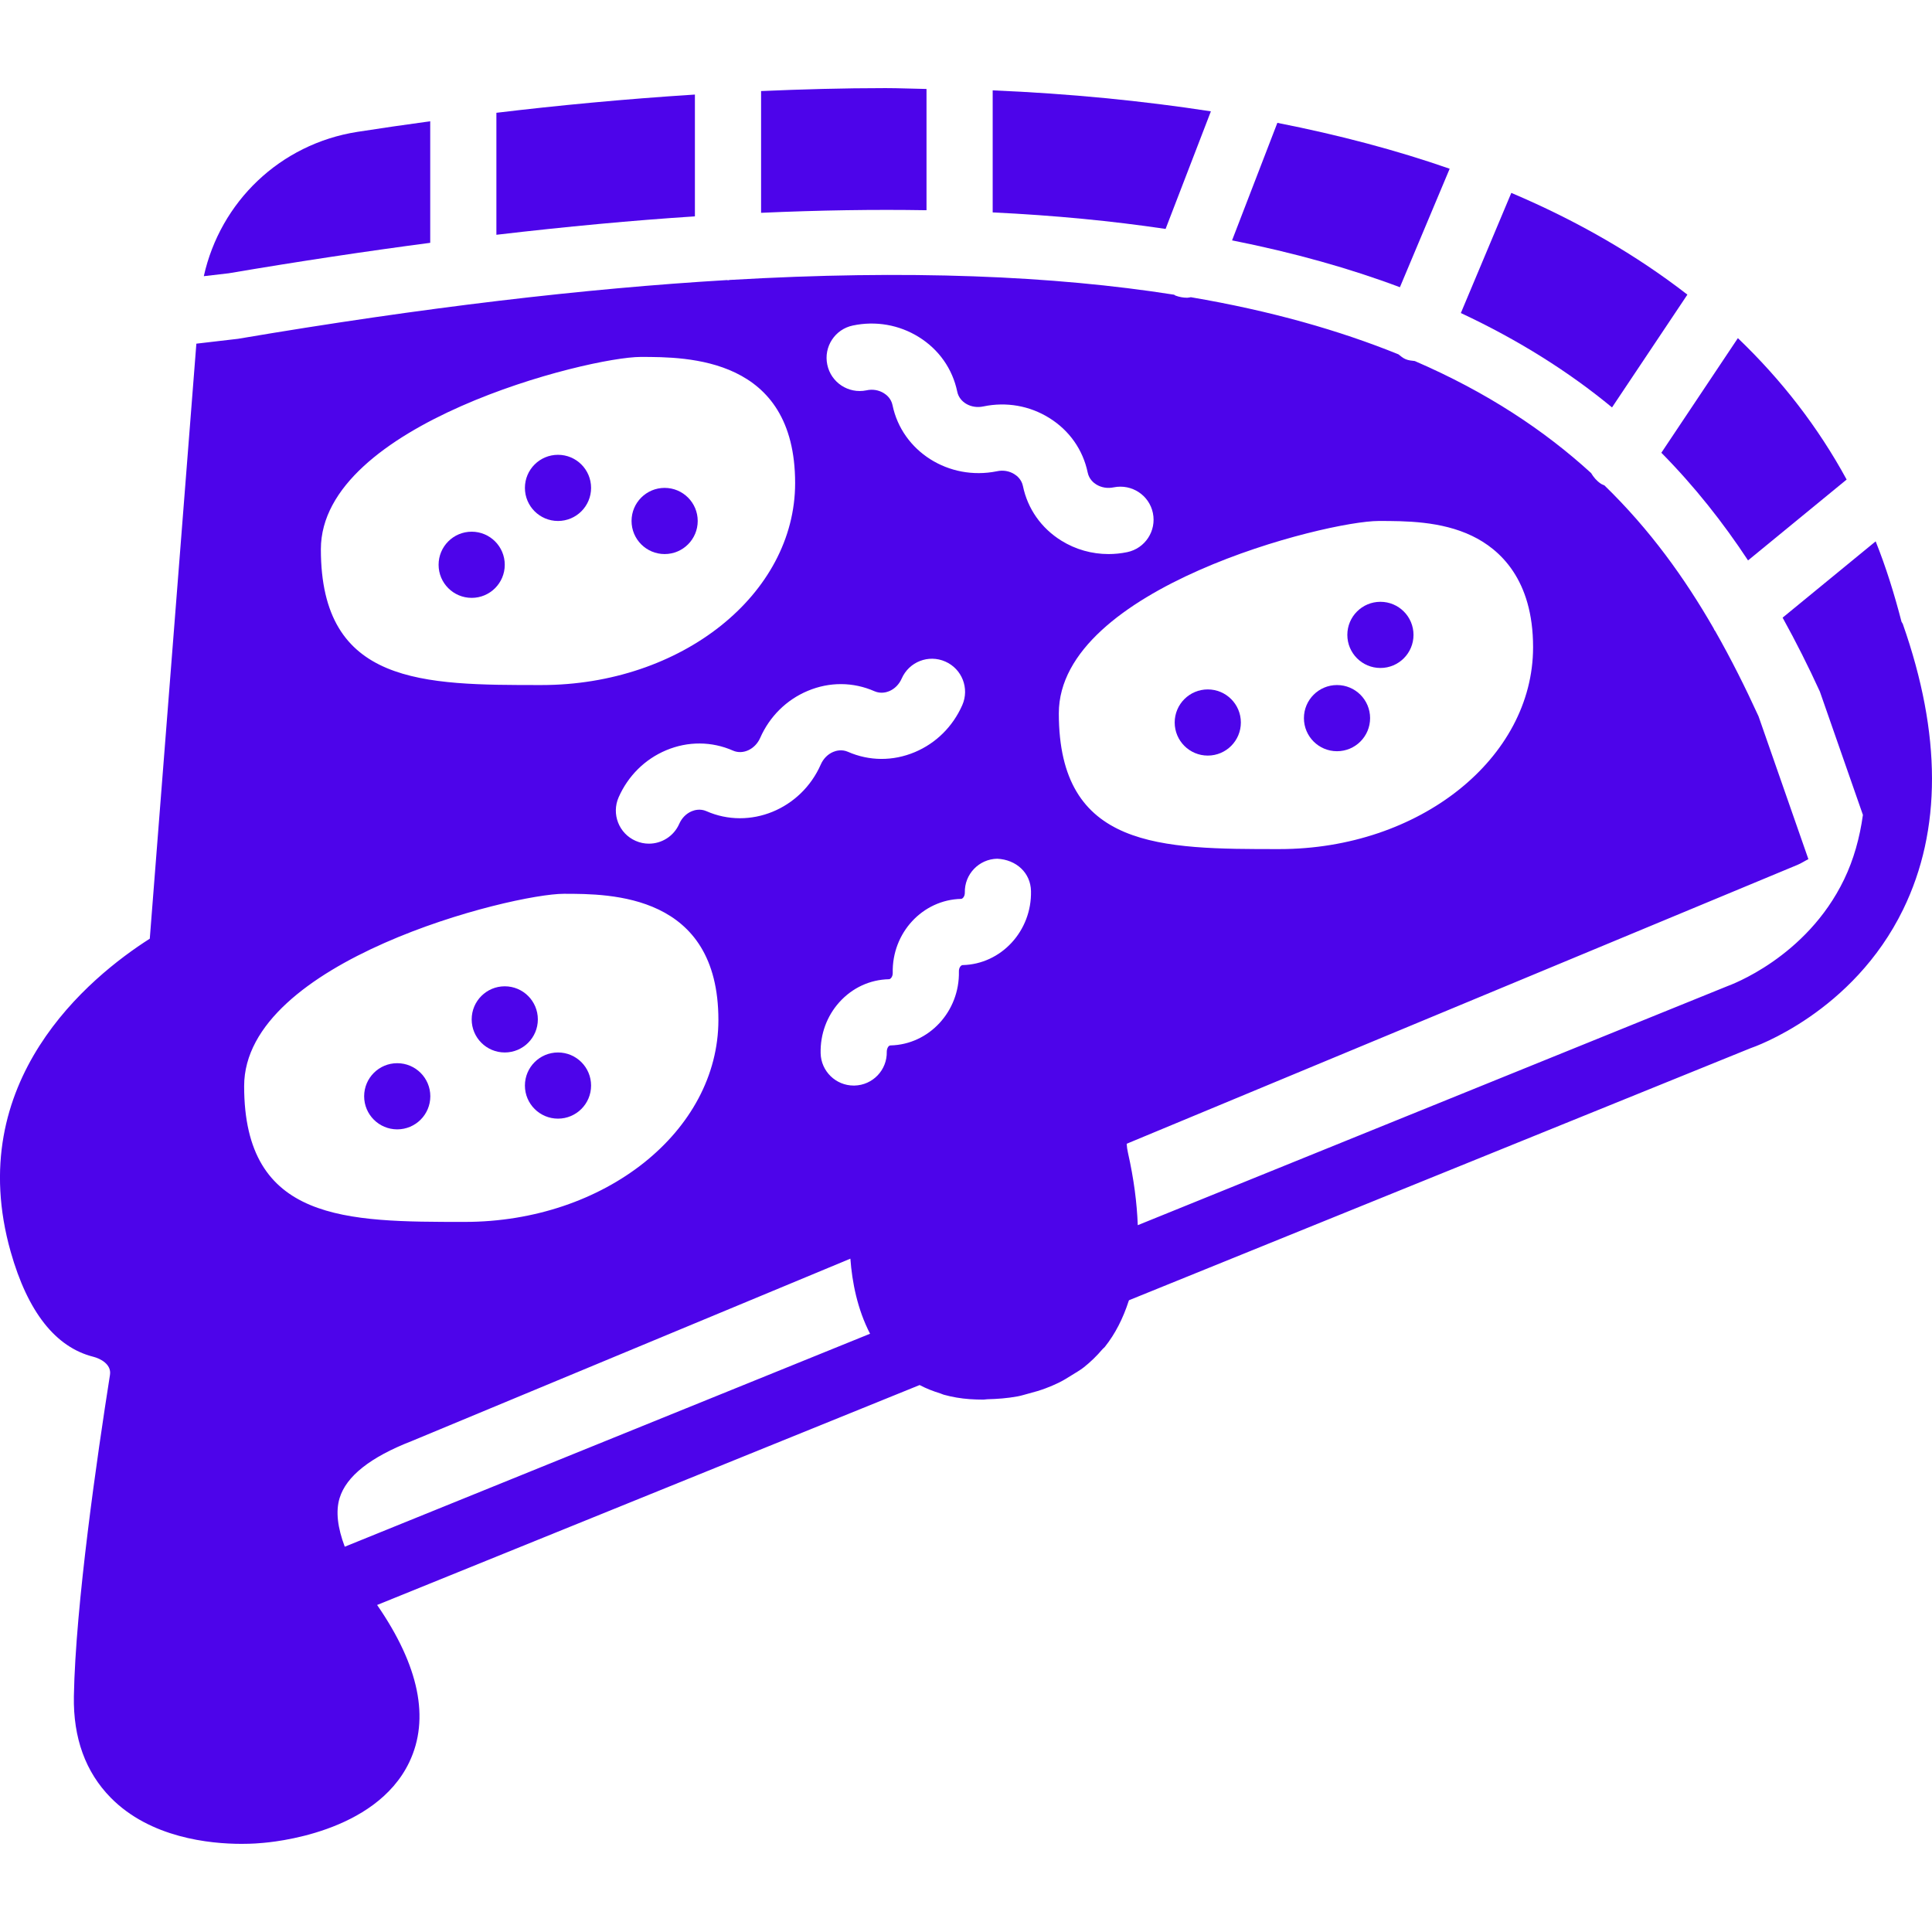
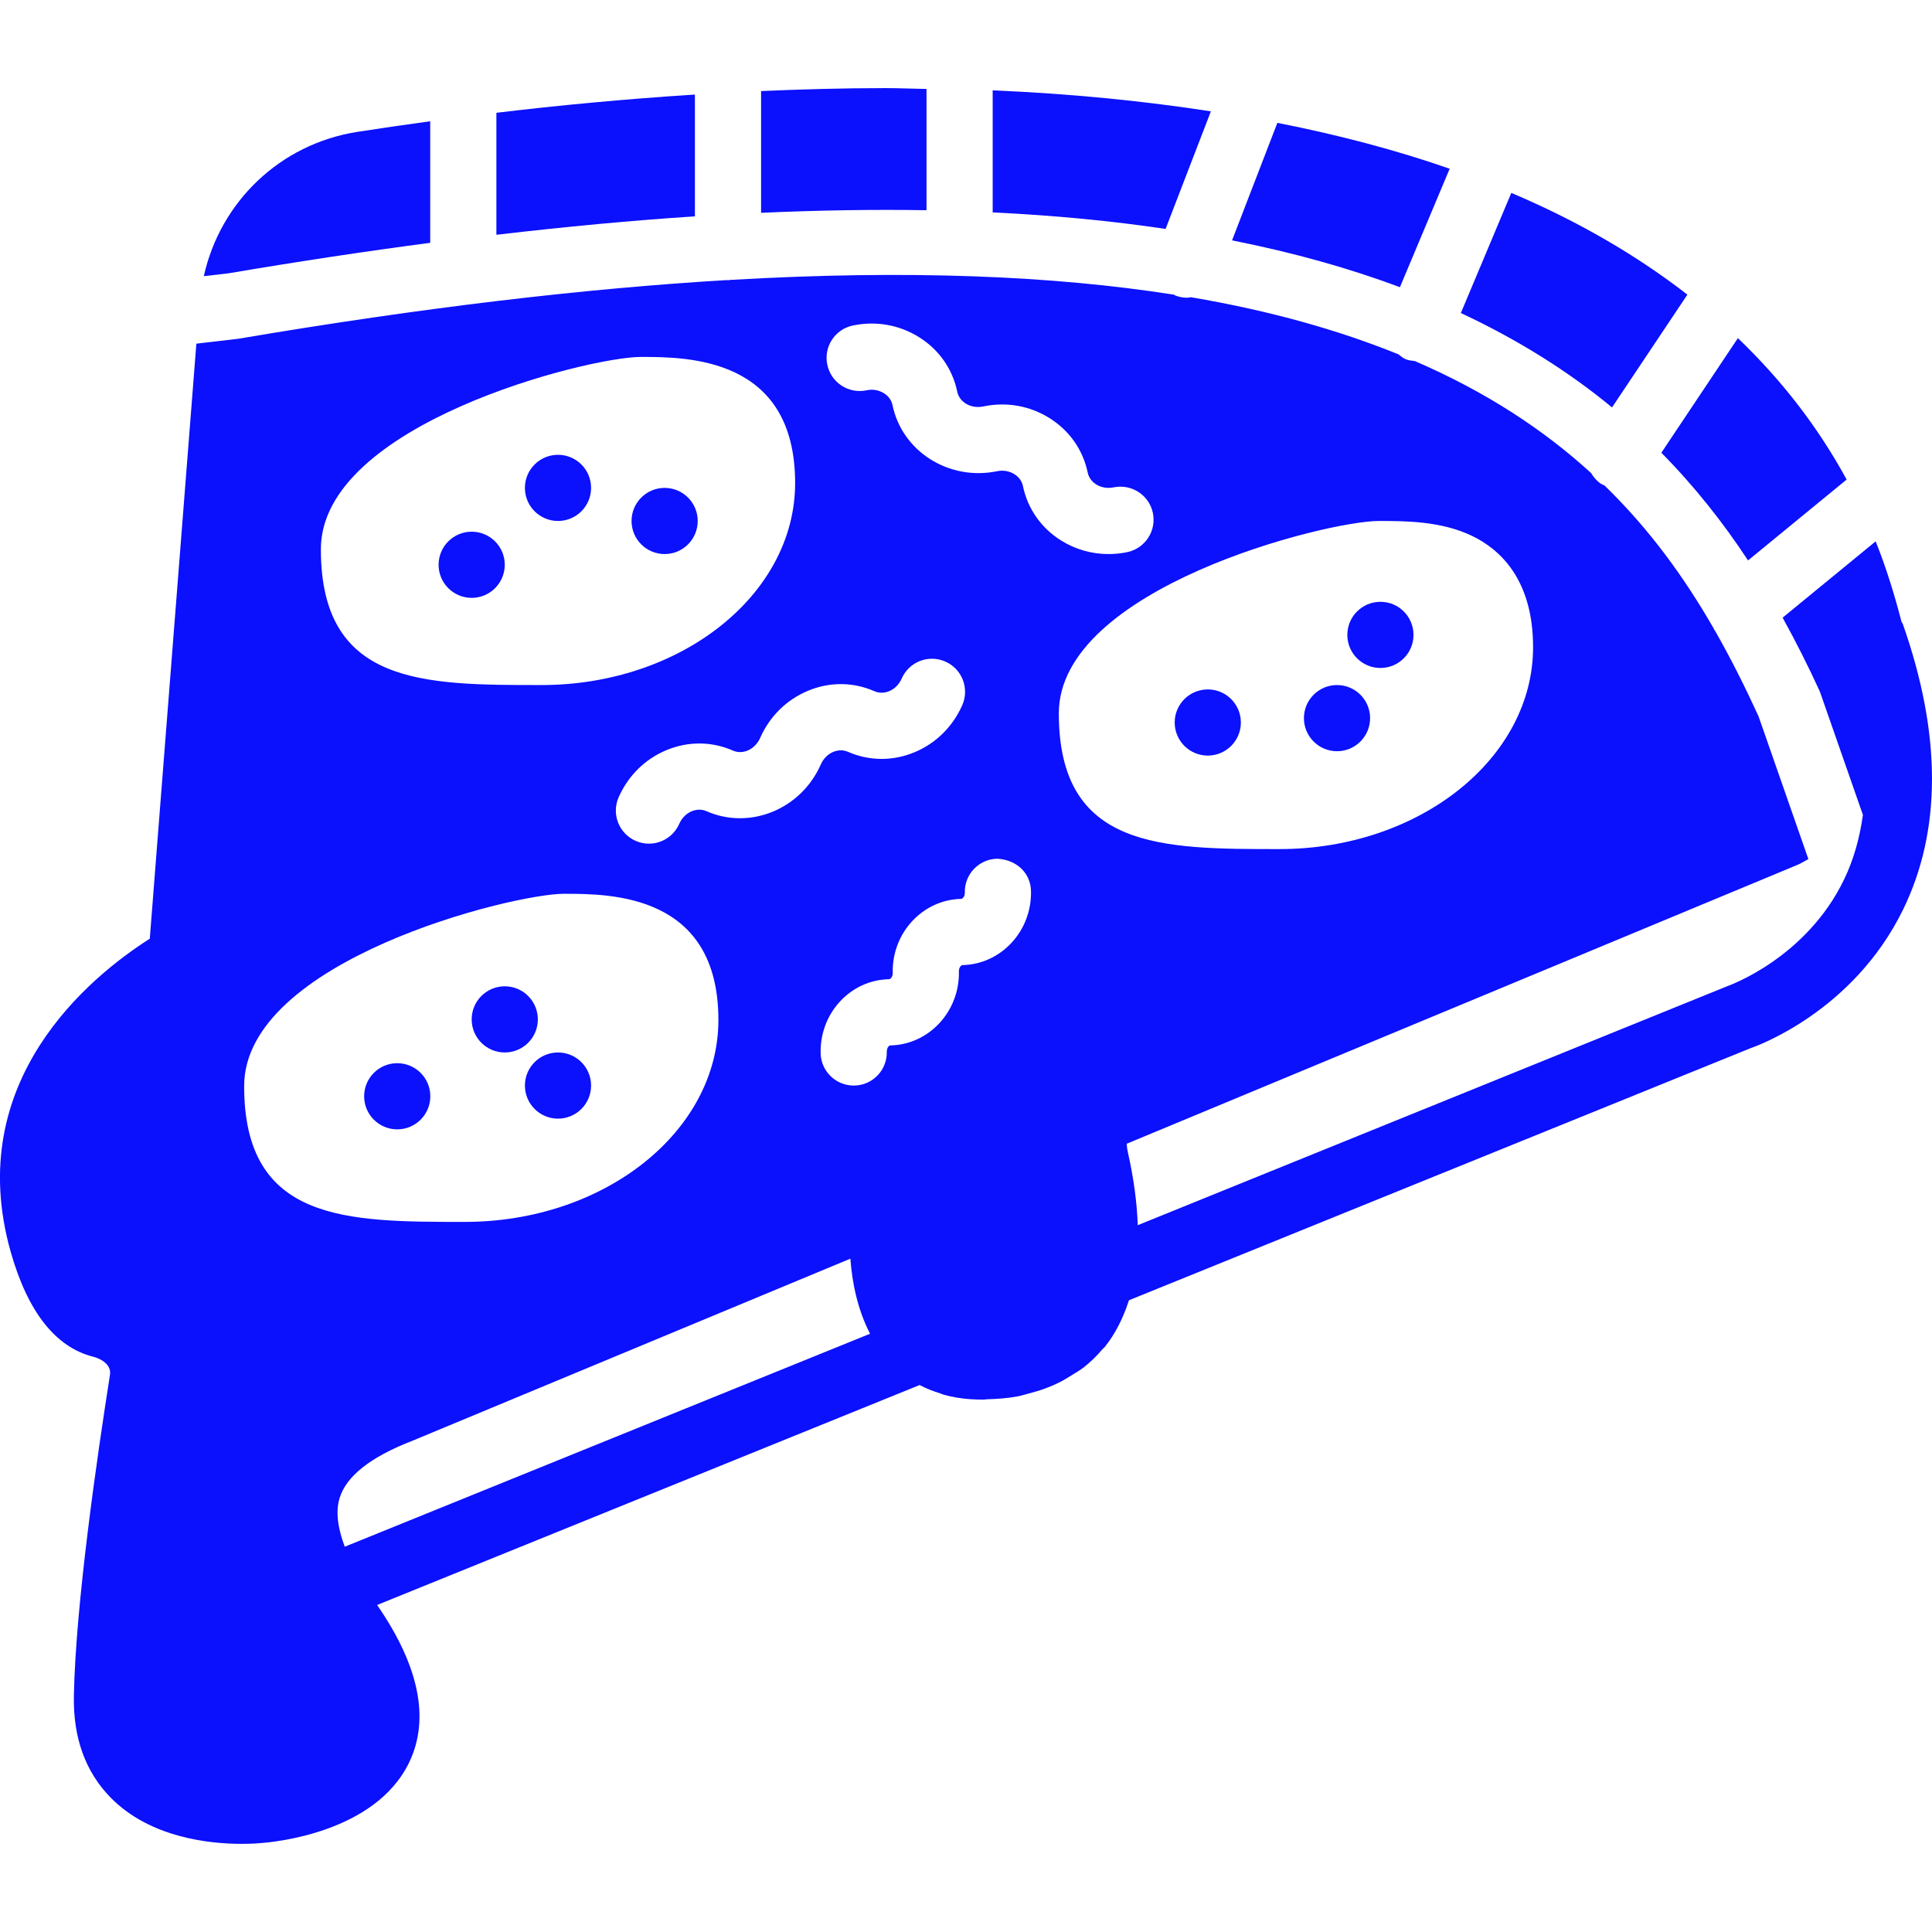
<svg xmlns="http://www.w3.org/2000/svg" version="1.1" id="Capa_1" x="0px" y="0px" viewBox="0 0 58.393 58.393" style="enable-background:new 0 0 58.393 58.393;" xml:space="preserve">
  <g>
-     <path fill="#4d04ea" d="M57.51,18.857c-0.009-0.024-0.028-0.041-0.038-0.064c-0.217-0.838-0.47-1.654-0.782-2.431l-2.812,2.306   c0.405,0.733,0.781,1.479,1.126,2.235l1.301,3.727c-0.097,0.696-0.279,1.35-0.568,1.949c-1.142,2.372-3.455,3.199-3.529,3.227   L34.388,37.03c-0.025-0.674-0.118-1.399-0.296-2.187c-0.021-0.092-0.034-0.184-0.039-0.274l20.274-8.429   c0.117-0.048,0.218-0.118,0.33-0.173l-1.507-4.318c-0.396-0.866-0.829-1.733-1.316-2.587c-0.002-0.002-0.005-0.003-0.007-0.005   c-0.018-0.021-0.022-0.048-0.037-0.071c-0.869-1.51-1.919-2.977-3.297-4.315c-0.036-0.018-0.073-0.028-0.107-0.051   c-0.128-0.085-0.223-0.198-0.296-0.322c-1.409-1.286-3.141-2.441-5.329-3.386c-0.093-0.01-0.187-0.018-0.278-0.056   c-0.084-0.035-0.148-0.094-0.217-0.147c-1.783-0.722-3.846-1.313-6.273-1.726c-0.036,0.004-0.071,0.016-0.108,0.016   c-0.12,0-0.241-0.021-0.359-0.066c-0.016-0.006-0.025-0.019-0.04-0.026c-3.635-0.571-8.042-0.761-13.43-0.446   c-0.018,0.001-0.033,0.01-0.052,0.01c-0.011,0-0.02-0.006-0.031-0.006c-4.279,0.254-9.165,0.823-14.779,1.775l-1.259,0.147   L4.527,28.371c-1.821,1.161-5.663,4.307-4.204,9.463c0.515,1.818,1.356,2.887,2.501,3.174c0.209,0.053,0.55,0.227,0.5,0.545   c-0.386,2.448-1.042,6.965-1.091,9.713c-0.023,1.26,0.351,2.291,1.111,3.065c1.195,1.217,2.994,1.398,3.96,1.398   c0.341,0,0.565-0.022,0.566-0.023c0.375-0.025,3.474-0.3,4.5-2.446c0.627-1.312,0.297-2.912-0.972-4.751l16.396-6.647   c0.003,0.002,0.007,0.002,0.01,0.004c0.195,0.103,0.404,0.184,0.62,0.25c0.034,0.011,0.065,0.028,0.1,0.038   c0.25,0.069,0.512,0.115,0.787,0.134c0.132,0.009,0.271,0.014,0.413,0.014h0c0.04,0,0.075-0.01,0.114-0.011   c0.304-0.007,0.61-0.03,0.915-0.086c0.119-0.021,0.227-0.059,0.342-0.088c0.172-0.044,0.341-0.094,0.507-0.156   c0.141-0.053,0.277-0.111,0.409-0.176c0.13-0.064,0.254-0.141,0.378-0.219c0.125-0.079,0.254-0.15,0.368-0.24   c0.202-0.16,0.391-0.342,0.564-0.547c0.021-0.025,0.049-0.042,0.07-0.068c0.319-0.399,0.553-0.867,0.722-1.388   c0.003-0.009,0.008-0.016,0.011-0.025l18.779-7.615c0.125-0.042,3.097-1.074,4.619-4.198C58.687,25.094,58.683,22.192,57.51,18.857   z M10.263,45.282c0.2-0.662,0.928-1.241,2.185-1.729l13.254-5.511c0.052,0.706,0.21,1.527,0.595,2.269l-15.877,6.437   C10.204,46.174,10.142,45.68,10.263,45.282z M24.803,31.832c-0.013-0.573,0.187-1.119,0.563-1.539   c0.393-0.437,0.926-0.685,1.504-0.697c0.047-0.001,0.115-0.077,0.112-0.193c-0.026-1.207,0.901-2.209,2.067-2.235   c0.047-0.001,0.115-0.077,0.112-0.193c-0.012-0.552,0.426-1.01,0.979-1.021c0.579,0.029,1.01,0.427,1.021,0.979   c0.026,1.207-0.902,2.21-2.068,2.236c-0.047,0.001-0.114,0.076-0.111,0.192c0.026,1.207-0.902,2.21-2.068,2.236   c-0.074,0.001-0.113,0.117-0.112,0.191c0.013,0.553-0.425,1.01-0.977,1.022c-0.008,0-0.015,0-0.023,0   C25.26,32.81,24.815,32.376,24.803,31.832z M41.669,15.746c0.799,0,1.886,0,2.823,0.451c0.841,0.404,1.844,1.316,1.844,3.363   c0,3.365-3.439,6.103-7.667,6.103c-3.577,0-6.667,0-6.667-4.103C32.003,17.77,40.096,15.746,41.669,15.746z M25.778,9.838   c0.69-0.145,1.398-0.021,1.99,0.347c0.608,0.376,1.021,0.964,1.164,1.653c0.066,0.322,0.419,0.525,0.79,0.446   c0.691-0.145,1.398-0.021,1.989,0.347c0.608,0.376,1.021,0.964,1.164,1.653c0.041,0.197,0.179,0.31,0.258,0.358   c0.154,0.095,0.34,0.127,0.53,0.087c0.542-0.108,1.07,0.236,1.182,0.776c0.112,0.541-0.235,1.07-0.776,1.183   c-0.188,0.039-0.378,0.058-0.566,0.058c-0.502,0-0.994-0.138-1.423-0.404c-0.608-0.377-1.021-0.964-1.163-1.653   c-0.041-0.197-0.18-0.31-0.259-0.358c-0.153-0.096-0.341-0.129-0.53-0.087c-1.452,0.293-2.864-0.601-3.153-2.001   c-0.041-0.197-0.18-0.31-0.259-0.358c-0.153-0.096-0.343-0.13-0.53-0.087c-0.545,0.11-1.07-0.237-1.182-0.776   C24.89,10.479,25.237,9.95,25.778,9.838z M26.433,20.893c0.185,0.079,0.356,0.033,0.442-0.003c0.167-0.07,0.301-0.206,0.378-0.382   c0.223-0.507,0.812-0.736,1.318-0.513c0.506,0.222,0.735,0.813,0.513,1.317c-0.285,0.647-0.794,1.152-1.436,1.421   c-0.659,0.277-1.378,0.272-2.021-0.011c-0.185-0.08-0.356-0.033-0.442,0.003c-0.167,0.07-0.301,0.206-0.378,0.382   c-0.596,1.354-2.147,1.988-3.458,1.409c-0.185-0.08-0.356-0.033-0.442,0.003c-0.167,0.07-0.301,0.206-0.378,0.382   c-0.165,0.375-0.532,0.598-0.916,0.598c-0.134,0-0.271-0.027-0.402-0.085c-0.506-0.222-0.735-0.813-0.513-1.317   c0.285-0.647,0.795-1.152,1.436-1.421c0.659-0.277,1.378-0.272,2.021,0.011c0.3,0.132,0.669-0.04,0.821-0.385   c0.284-0.646,0.794-1.151,1.435-1.42C25.07,20.604,25.787,20.609,26.433,20.893z M19.365,10.788c1.407,0,4.667,0,4.667,3.813   c0,3.365-3.439,6.104-7.667,6.104c-3.578,0-6.667,0-6.667-4.104C9.698,12.812,17.792,10.788,19.365,10.788z M7.379,32.827   c0-3.79,8.093-5.813,9.667-5.813c1.407,0,4.667,0,4.667,3.813c0,3.365-3.439,6.104-7.667,6.104   C10.469,36.931,7.379,36.931,7.379,32.827z" />
-     <circle fill="#4d04ea" cx="36.504" cy="21.837" r="1" />
-     <circle fill="#4d04ea" cx="41.722" cy="19.189" r="1" />
-     <circle fill="#4d04ea" cx="40.41" cy="21.705" r="1" />
-     <circle fill="#4d04ea" cx="14.256" cy="17.07" r="1" />
-     <circle fill="#4d04ea" cx="20.088" cy="15.746" r="1" />
-     <circle fill="#4d04ea" cx="16.865" cy="14.746" r="1" />
-     <circle fill="#4d04ea" cx="12.006" cy="33.134" r="1" />
-     <circle fill="#4d04ea" cx="15.256" cy="30.81" r="1" />
-     <circle fill="#4d04ea" cx="16.865" cy="32.81" r="1" />
-     <path fill="#4d04ea" d="M13.003,7.339V3.665c-0.785,0.108-1.536,0.216-2.205,0.321C8.463,4.354,6.659,6.099,6.16,8.347L6.91,8.26   C9.037,7.899,11.065,7.594,13.003,7.339z" />
-     <path fill="#4d04ea" d="M51,8.905c-1.537-1.191-3.307-2.221-5.322-3.075l-1.525,3.631c1.764,0.826,3.275,1.785,4.569,2.853L51,8.905z" />
-     <path fill="#4d04ea" d="M21.003,2.858c-2.151,0.137-4.174,0.332-6,0.551v3.687c2.109-0.247,4.112-0.434,6-0.557V2.858z" />
-     <path fill="#4d04ea" d="M36.598,3.365c-2.062-0.317-4.254-0.535-6.595-0.634V6.42c1.882,0.09,3.617,0.26,5.226,0.499L36.598,3.365z" />
-     <path fill="#4d04ea" d="M43.815,5.1c-1.605-0.56-3.346-1.02-5.208-1.387l-1.369,3.552c1.875,0.373,3.562,0.848,5.073,1.416L43.815,5.1z" />
-     <path fill="#4d04ea" d="M28.003,6.354V2.689c-0.416-0.006-0.817-0.026-1.241-0.026c-1.275,0-2.528,0.036-3.759,0.089v3.68   C24.764,6.354,26.433,6.327,28.003,6.354z" />
-     <path fill="#4d04ea" d="M52.833,16.938l2.98-2.444c-0.86-1.58-1.96-3.004-3.287-4.274l-2.313,3.464C51.22,14.704,52.081,15.796,52.833,16.938z" />
+     <path fill="#0B10FD" d="M57.51,18.857c-0.009-0.024-0.028-0.041-0.038-0.064c-0.217-0.838-0.47-1.654-0.782-2.431l-2.812,2.306   c0.405,0.733,0.781,1.479,1.126,2.235l1.301,3.727c-0.097,0.696-0.279,1.35-0.568,1.949c-1.142,2.372-3.455,3.199-3.529,3.227   L34.388,37.03c-0.025-0.674-0.118-1.399-0.296-2.187c-0.021-0.092-0.034-0.184-0.039-0.274l20.274-8.429   c0.117-0.048,0.218-0.118,0.33-0.173l-1.507-4.318c-0.396-0.866-0.829-1.733-1.316-2.587c-0.002-0.002-0.005-0.003-0.007-0.005   c-0.018-0.021-0.022-0.048-0.037-0.071c-0.869-1.51-1.919-2.977-3.297-4.315c-0.036-0.018-0.073-0.028-0.107-0.051   c-0.128-0.085-0.223-0.198-0.296-0.322c-1.409-1.286-3.141-2.441-5.329-3.386c-0.093-0.01-0.187-0.018-0.278-0.056   c-0.084-0.035-0.148-0.094-0.217-0.147c-1.783-0.722-3.846-1.313-6.273-1.726c-0.036,0.004-0.071,0.016-0.108,0.016   c-0.12,0-0.241-0.021-0.359-0.066c-0.016-0.006-0.025-0.019-0.04-0.026c-3.635-0.571-8.042-0.761-13.43-0.446   c-0.018,0.001-0.033,0.01-0.052,0.01c-0.011,0-0.02-0.006-0.031-0.006c-4.279,0.254-9.165,0.823-14.779,1.775l-1.259,0.147   L4.527,28.371c-1.821,1.161-5.663,4.307-4.204,9.463c0.515,1.818,1.356,2.887,2.501,3.174c0.209,0.053,0.55,0.227,0.5,0.545   c-0.386,2.448-1.042,6.965-1.091,9.713c-0.023,1.26,0.351,2.291,1.111,3.065c1.195,1.217,2.994,1.398,3.96,1.398   c0.341,0,0.565-0.022,0.566-0.023c0.375-0.025,3.474-0.3,4.5-2.446c0.627-1.312,0.297-2.912-0.972-4.751l16.396-6.647   c0.003,0.002,0.007,0.002,0.01,0.004c0.195,0.103,0.404,0.184,0.62,0.25c0.034,0.011,0.065,0.028,0.1,0.038   c0.25,0.069,0.512,0.115,0.787,0.134c0.132,0.009,0.271,0.014,0.413,0.014h0c0.04,0,0.075-0.01,0.114-0.011   c0.304-0.007,0.61-0.03,0.915-0.086c0.119-0.021,0.227-0.059,0.342-0.088c0.172-0.044,0.341-0.094,0.507-0.156   c0.141-0.053,0.277-0.111,0.409-0.176c0.13-0.064,0.254-0.141,0.378-0.219c0.125-0.079,0.254-0.15,0.368-0.24   c0.202-0.16,0.391-0.342,0.564-0.547c0.021-0.025,0.049-0.042,0.07-0.068c0.319-0.399,0.553-0.867,0.722-1.388   c0.003-0.009,0.008-0.016,0.011-0.025l18.779-7.615c0.125-0.042,3.097-1.074,4.619-4.198C58.687,25.094,58.683,22.192,57.51,18.857   z M10.263,45.282c0.2-0.662,0.928-1.241,2.185-1.729l13.254-5.511c0.052,0.706,0.21,1.527,0.595,2.269l-15.877,6.437   C10.204,46.174,10.142,45.68,10.263,45.282z M24.803,31.832c-0.013-0.573,0.187-1.119,0.563-1.539   c0.393-0.437,0.926-0.685,1.504-0.697c0.047-0.001,0.115-0.077,0.112-0.193c-0.026-1.207,0.901-2.209,2.067-2.235   c0.047-0.001,0.115-0.077,0.112-0.193c-0.012-0.552,0.426-1.01,0.979-1.021c0.579,0.029,1.01,0.427,1.021,0.979   c0.026,1.207-0.902,2.21-2.068,2.236c-0.047,0.001-0.114,0.076-0.111,0.192c0.026,1.207-0.902,2.21-2.068,2.236   c-0.074,0.001-0.113,0.117-0.112,0.191c0.013,0.553-0.425,1.01-0.977,1.022c-0.008,0-0.015,0-0.023,0   C25.26,32.81,24.815,32.376,24.803,31.832z M41.669,15.746c0.799,0,1.886,0,2.823,0.451c0.841,0.404,1.844,1.316,1.844,3.363   c0,3.365-3.439,6.103-7.667,6.103c-3.577,0-6.667,0-6.667-4.103C32.003,17.77,40.096,15.746,41.669,15.746z M25.778,9.838   c0.69-0.145,1.398-0.021,1.99,0.347c0.608,0.376,1.021,0.964,1.164,1.653c0.066,0.322,0.419,0.525,0.79,0.446   c0.691-0.145,1.398-0.021,1.989,0.347c0.608,0.376,1.021,0.964,1.164,1.653c0.041,0.197,0.179,0.31,0.258,0.358   c0.154,0.095,0.34,0.127,0.53,0.087c0.542-0.108,1.07,0.236,1.182,0.776c0.112,0.541-0.235,1.07-0.776,1.183   c-0.188,0.039-0.378,0.058-0.566,0.058c-0.502,0-0.994-0.138-1.423-0.404c-0.608-0.377-1.021-0.964-1.163-1.653   c-0.041-0.197-0.18-0.31-0.259-0.358c-0.153-0.096-0.341-0.129-0.53-0.087c-1.452,0.293-2.864-0.601-3.153-2.001   c-0.041-0.197-0.18-0.31-0.259-0.358c-0.153-0.096-0.343-0.13-0.53-0.087c-0.545,0.11-1.07-0.237-1.182-0.776   C24.89,10.479,25.237,9.95,25.778,9.838z M26.433,20.893c0.185,0.079,0.356,0.033,0.442-0.003c0.167-0.07,0.301-0.206,0.378-0.382   c0.223-0.507,0.812-0.736,1.318-0.513c0.506,0.222,0.735,0.813,0.513,1.317c-0.285,0.647-0.794,1.152-1.436,1.421   c-0.659,0.277-1.378,0.272-2.021-0.011c-0.185-0.08-0.356-0.033-0.442,0.003c-0.167,0.07-0.301,0.206-0.378,0.382   c-0.596,1.354-2.147,1.988-3.458,1.409c-0.185-0.08-0.356-0.033-0.442,0.003c-0.167,0.07-0.301,0.206-0.378,0.382   c-0.165,0.375-0.532,0.598-0.916,0.598c-0.134,0-0.271-0.027-0.402-0.085c-0.506-0.222-0.735-0.813-0.513-1.317   c0.285-0.647,0.795-1.152,1.436-1.421c0.659-0.277,1.378-0.272,2.021,0.011c0.3,0.132,0.669-0.04,0.821-0.385   c0.284-0.646,0.794-1.151,1.435-1.42C25.07,20.604,25.787,20.609,26.433,20.893z M19.365,10.788c1.407,0,4.667,0,4.667,3.813   c0,3.365-3.439,6.104-7.667,6.104c-3.578,0-6.667,0-6.667-4.104C9.698,12.812,17.792,10.788,19.365,10.788z M7.379,32.827   c0-3.79,8.093-5.813,9.667-5.813c1.407,0,4.667,0,4.667,3.813c0,3.365-3.439,6.104-7.667,6.104   C10.469,36.931,7.379,36.931,7.379,32.827z" />
+     <circle fill="#0B10FD" cx="36.504" cy="21.837" r="1" />
+     <circle fill="#0B10FD" cx="41.722" cy="19.189" r="1" />
+     <circle fill="#0B10FD" cx="40.41" cy="21.705" r="1" />
+     <circle fill="#0B10FD" cx="14.256" cy="17.07" r="1" />
+     <circle fill="#0B10FD" cx="20.088" cy="15.746" r="1" />
+     <circle fill="#0B10FD" cx="16.865" cy="14.746" r="1" />
+     <circle fill="#0B10FD" cx="12.006" cy="33.134" r="1" />
+     <circle fill="#0B10FD" cx="15.256" cy="30.81" r="1" />
+     <circle fill="#0B10FD" cx="16.865" cy="32.81" r="1" />
+     <path fill="#0B10FD" d="M13.003,7.339V3.665c-0.785,0.108-1.536,0.216-2.205,0.321C8.463,4.354,6.659,6.099,6.16,8.347L6.91,8.26   C9.037,7.899,11.065,7.594,13.003,7.339z" />
+     <path fill="#0B10FD" d="M51,8.905c-1.537-1.191-3.307-2.221-5.322-3.075l-1.525,3.631c1.764,0.826,3.275,1.785,4.569,2.853L51,8.905z" />
+     <path fill="#0B10FD" d="M21.003,2.858c-2.151,0.137-4.174,0.332-6,0.551v3.687c2.109-0.247,4.112-0.434,6-0.557V2.858z" />
+     <path fill="#0B10FD" d="M36.598,3.365c-2.062-0.317-4.254-0.535-6.595-0.634V6.42c1.882,0.09,3.617,0.26,5.226,0.499L36.598,3.365z" />
+     <path fill="#0B10FD" d="M43.815,5.1c-1.605-0.56-3.346-1.02-5.208-1.387l-1.369,3.552c1.875,0.373,3.562,0.848,5.073,1.416L43.815,5.1z" />
+     <path fill="#0B10FD" d="M28.003,6.354V2.689c-0.416-0.006-0.817-0.026-1.241-0.026c-1.275,0-2.528,0.036-3.759,0.089v3.68   C24.764,6.354,26.433,6.327,28.003,6.354z" />
+     <path fill="#0B10FD" d="M52.833,16.938l2.98-2.444c-0.86-1.58-1.96-3.004-3.287-4.274l-2.313,3.464C51.22,14.704,52.081,15.796,52.833,16.938z" />
  </g>
  <g>
</g>
  <g>
</g>
  <g>
</g>
  <g>
</g>
  <g>
</g>
  <g>
</g>
  <g>
</g>
  <g>
</g>
  <g>
</g>
  <g>
</g>
  <g>
</g>
  <g>
</g>
  <g>
</g>
  <g>
</g>
  <g>
</g>
</svg>
